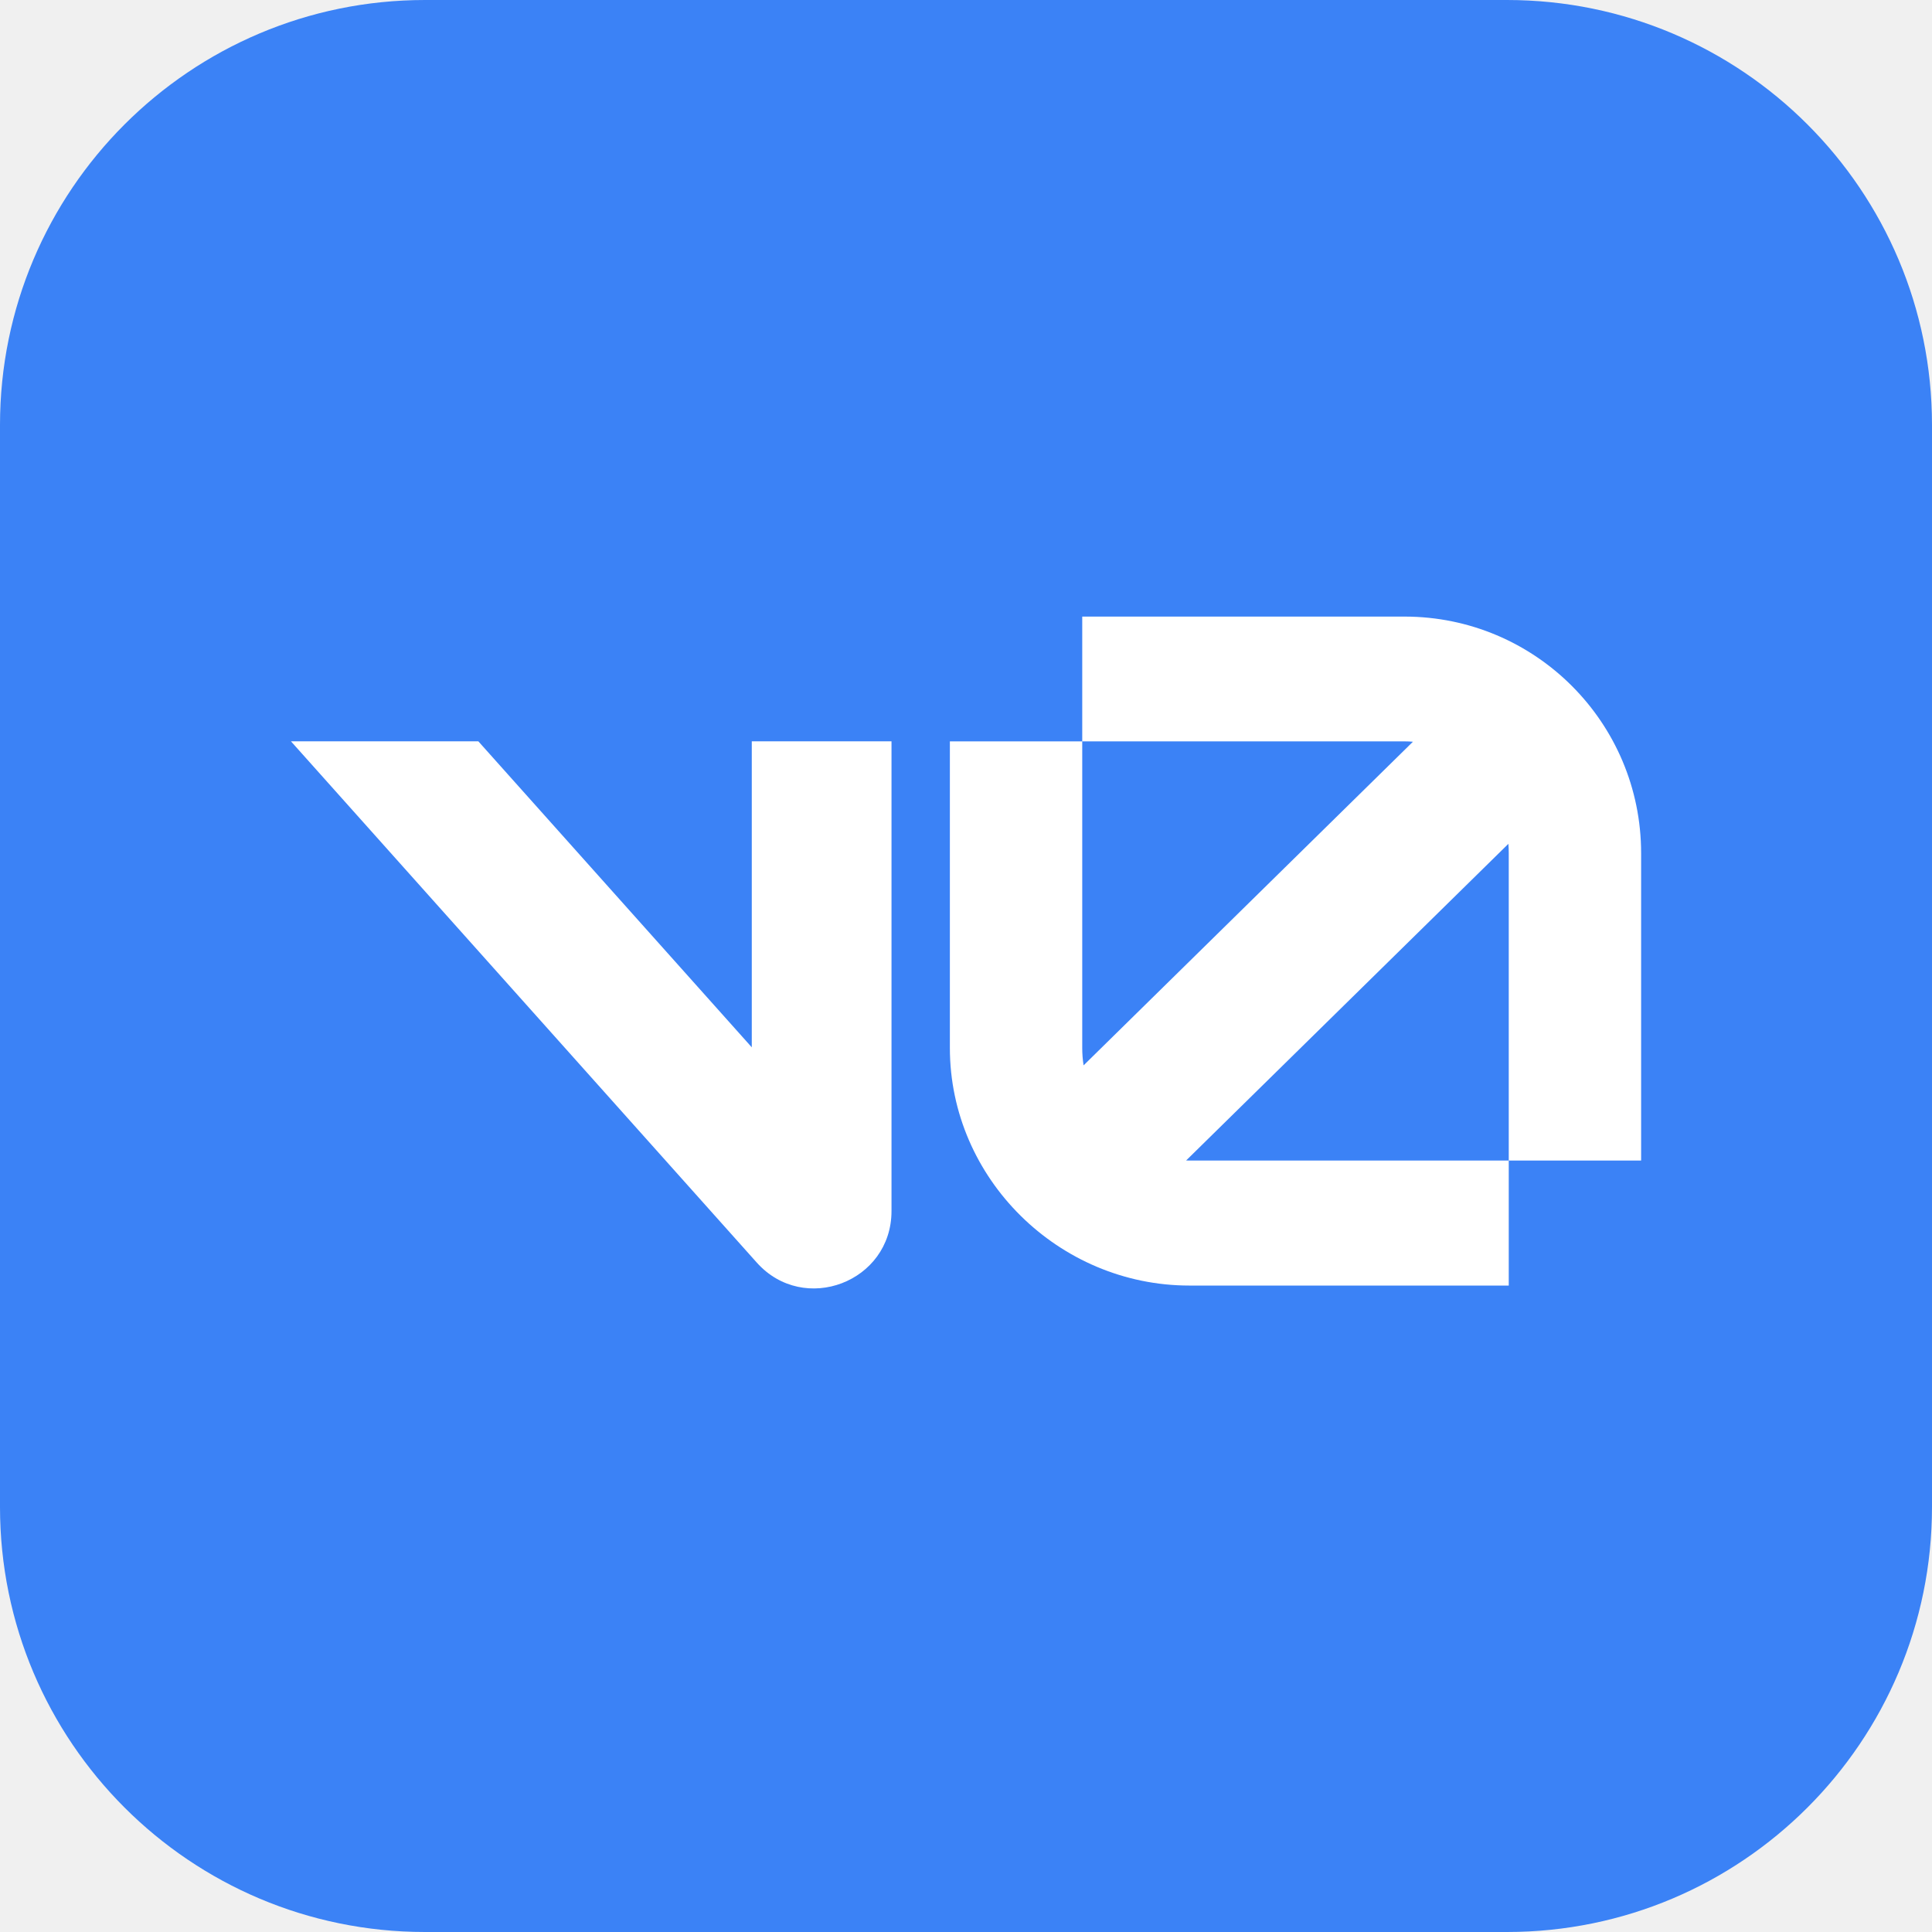
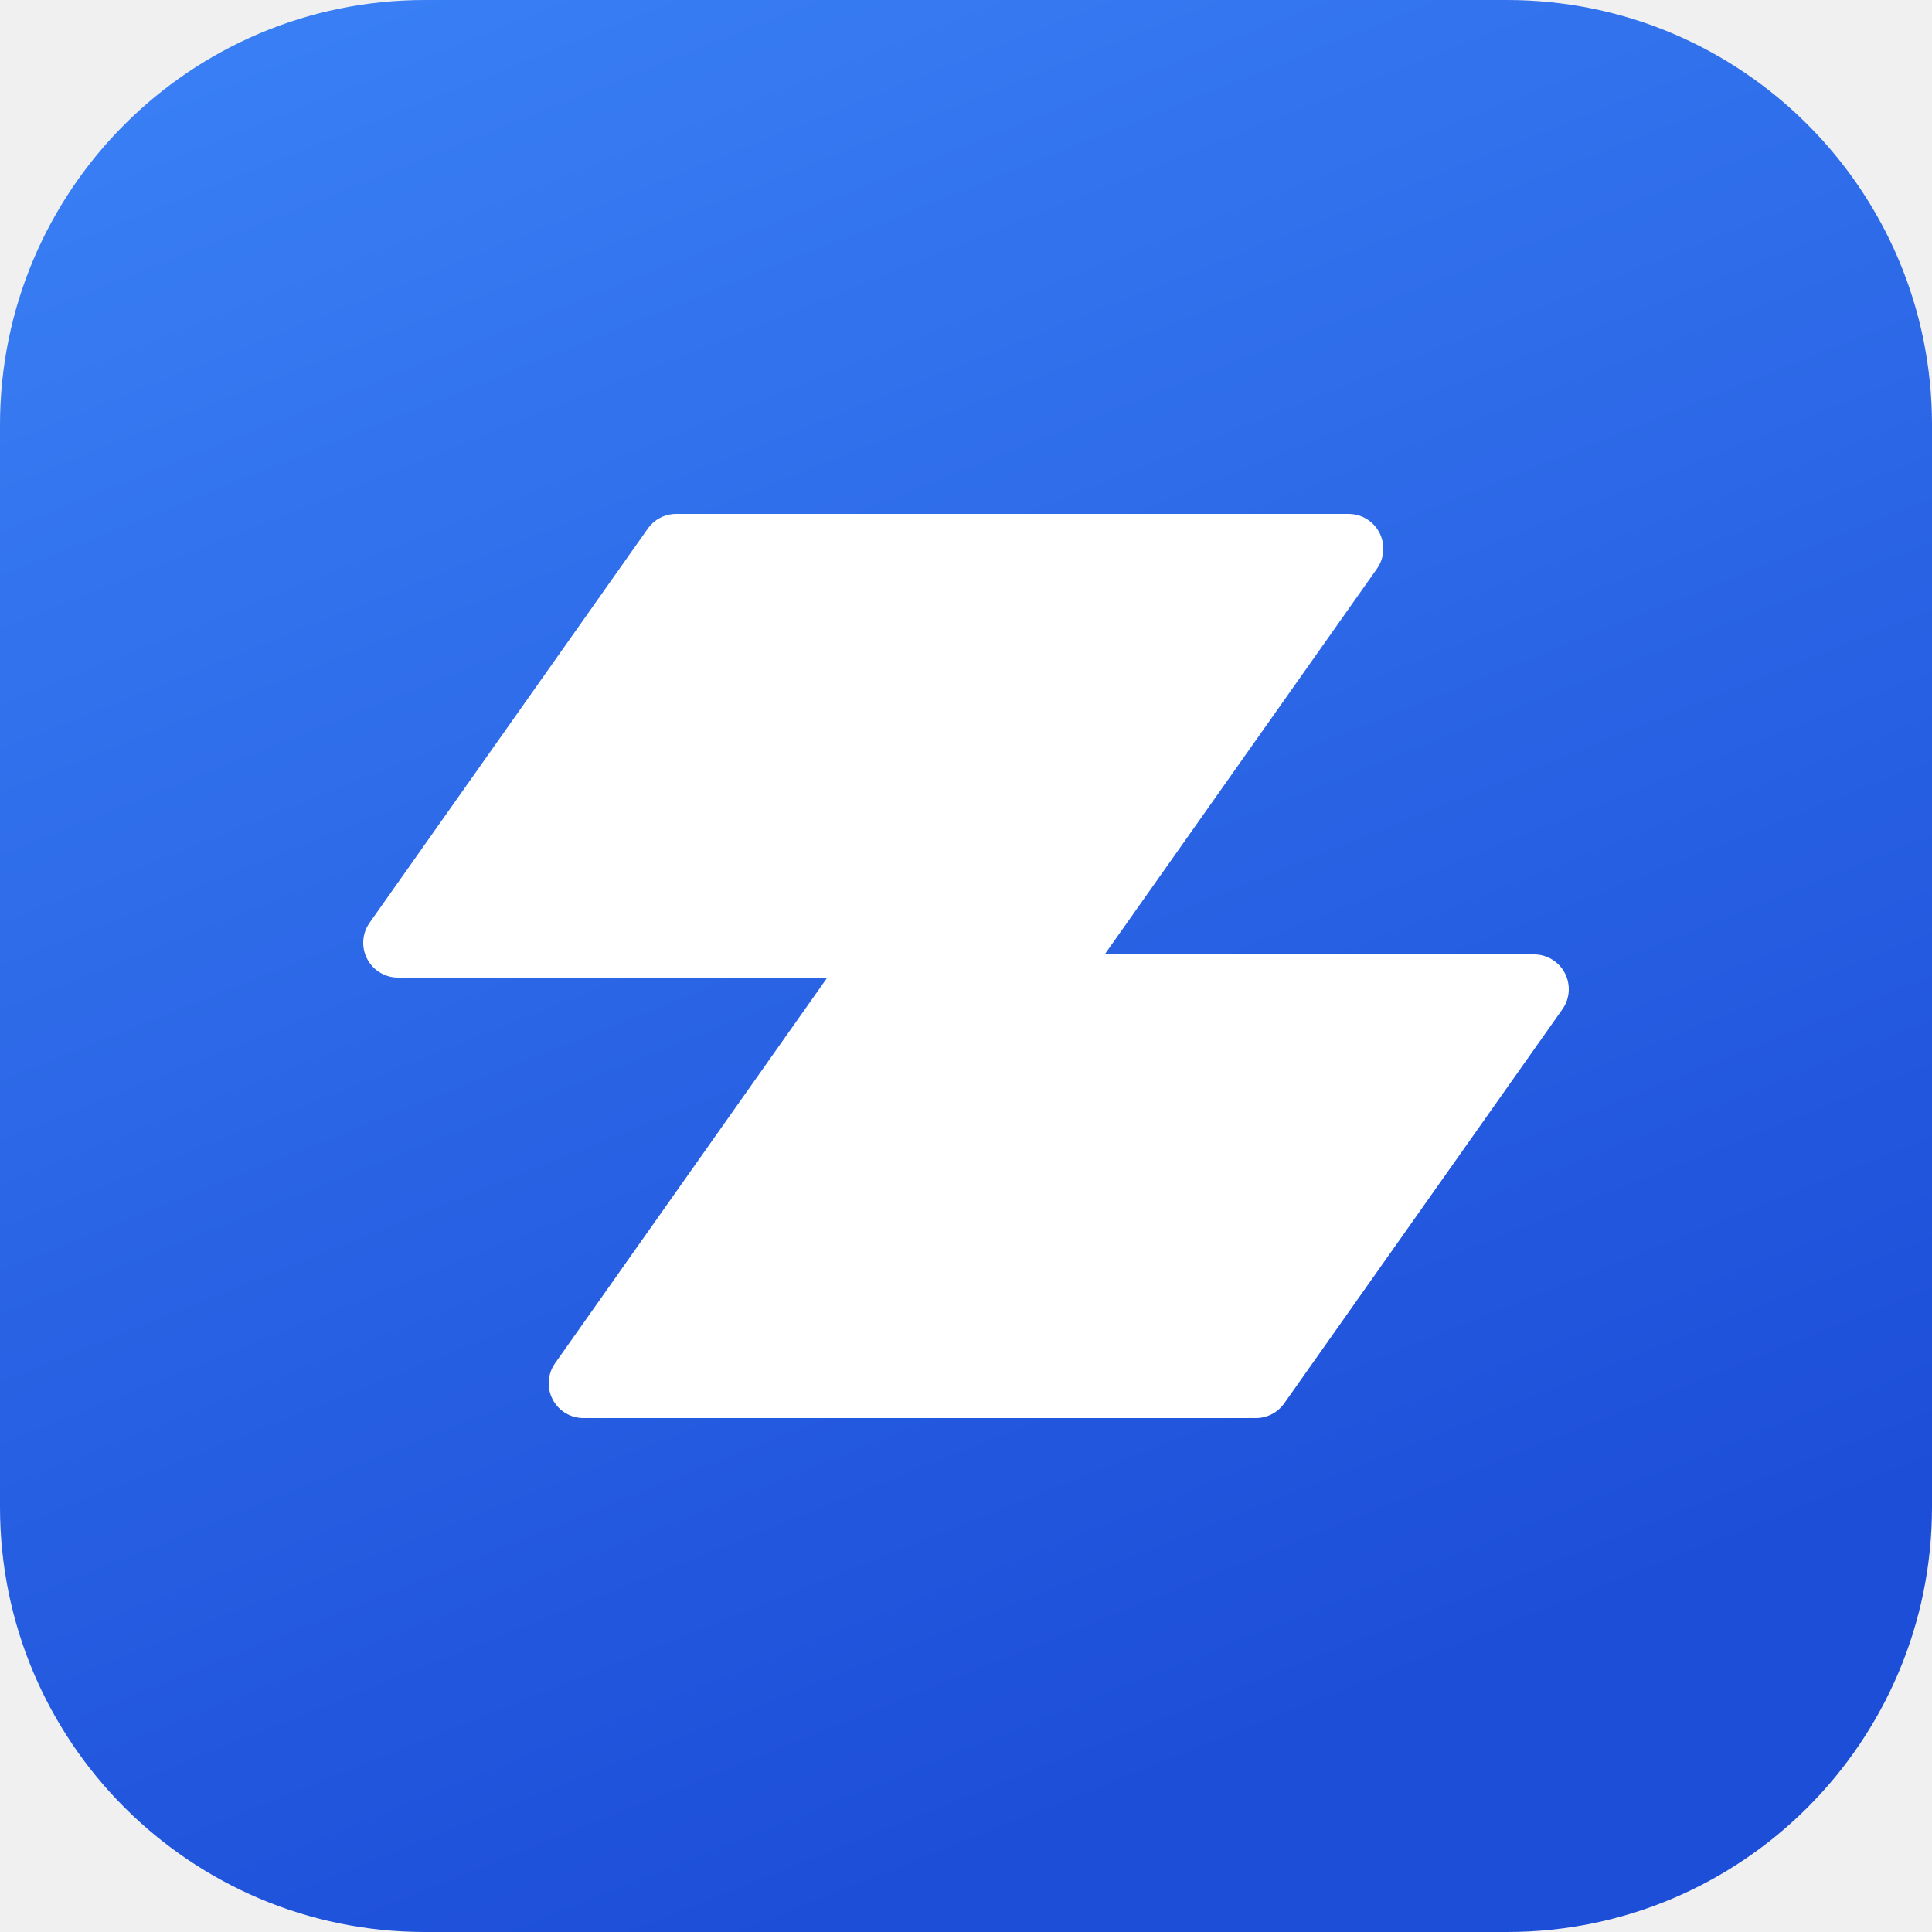
<svg xmlns="http://www.w3.org/2000/svg" viewBox="0 0 100 100" role="img" aria-label="SkyBreeze">
-   <rect width="100" height="100" rx="22" fill="#3B82F6" />
-   <g transform="translate(50 50) scale(0.47) translate(-88.34 -91.48)" fill="#FFFFFF">
-     <path d="M101.141 53H136.632C151.023 53 162.689 64.666 162.689 79.057V112.904H148.112V79.057C148.112 78.71 148.098 78.366 148.072 78.025L112.581 112.898C112.701 112.902 112.821 112.904 112.941 112.904H148.112V126.672H112.941C98.55 126.672 86.564 114.891 86.564 100.5V66.743H101.141V100.5C101.141 101.15 101.191 101.792 101.289 102.422L137.56 66.782C137.255 66.756 136.945 66.743 136.632 66.743H101.141V53Z" />
-     <path d="M65.293 124.136L14 66.737H34.636L64.749 100.436V66.737H80.136V118.47C80.136 126.278 70.495 129.958 65.293 124.136Z" />
+   <defs>
+     <linearGradient id="bg" x1="0" y1="0" x2="0.4" y2="1">
+       <stop offset="0" stop-color="#3B82F6" />
+       <stop offset="1" stop-color="#1D4ED8" />
+     </linearGradient>
+   </defs>
+   <rect width="100" height="100" rx="22" fill="url(#bg)" />
+   <g transform="translate(50 50) scale(0.6) translate(-55 -48)" fill="#FFFFFF" stroke="#FFFFFF" stroke-width="6" stroke-linejoin="round">
+     <polygon points="30,12 88,12 64,46 6,46" />
+     <polygon points="80,84 22,84 46,50 104,50" />
  </g>
</svg>
